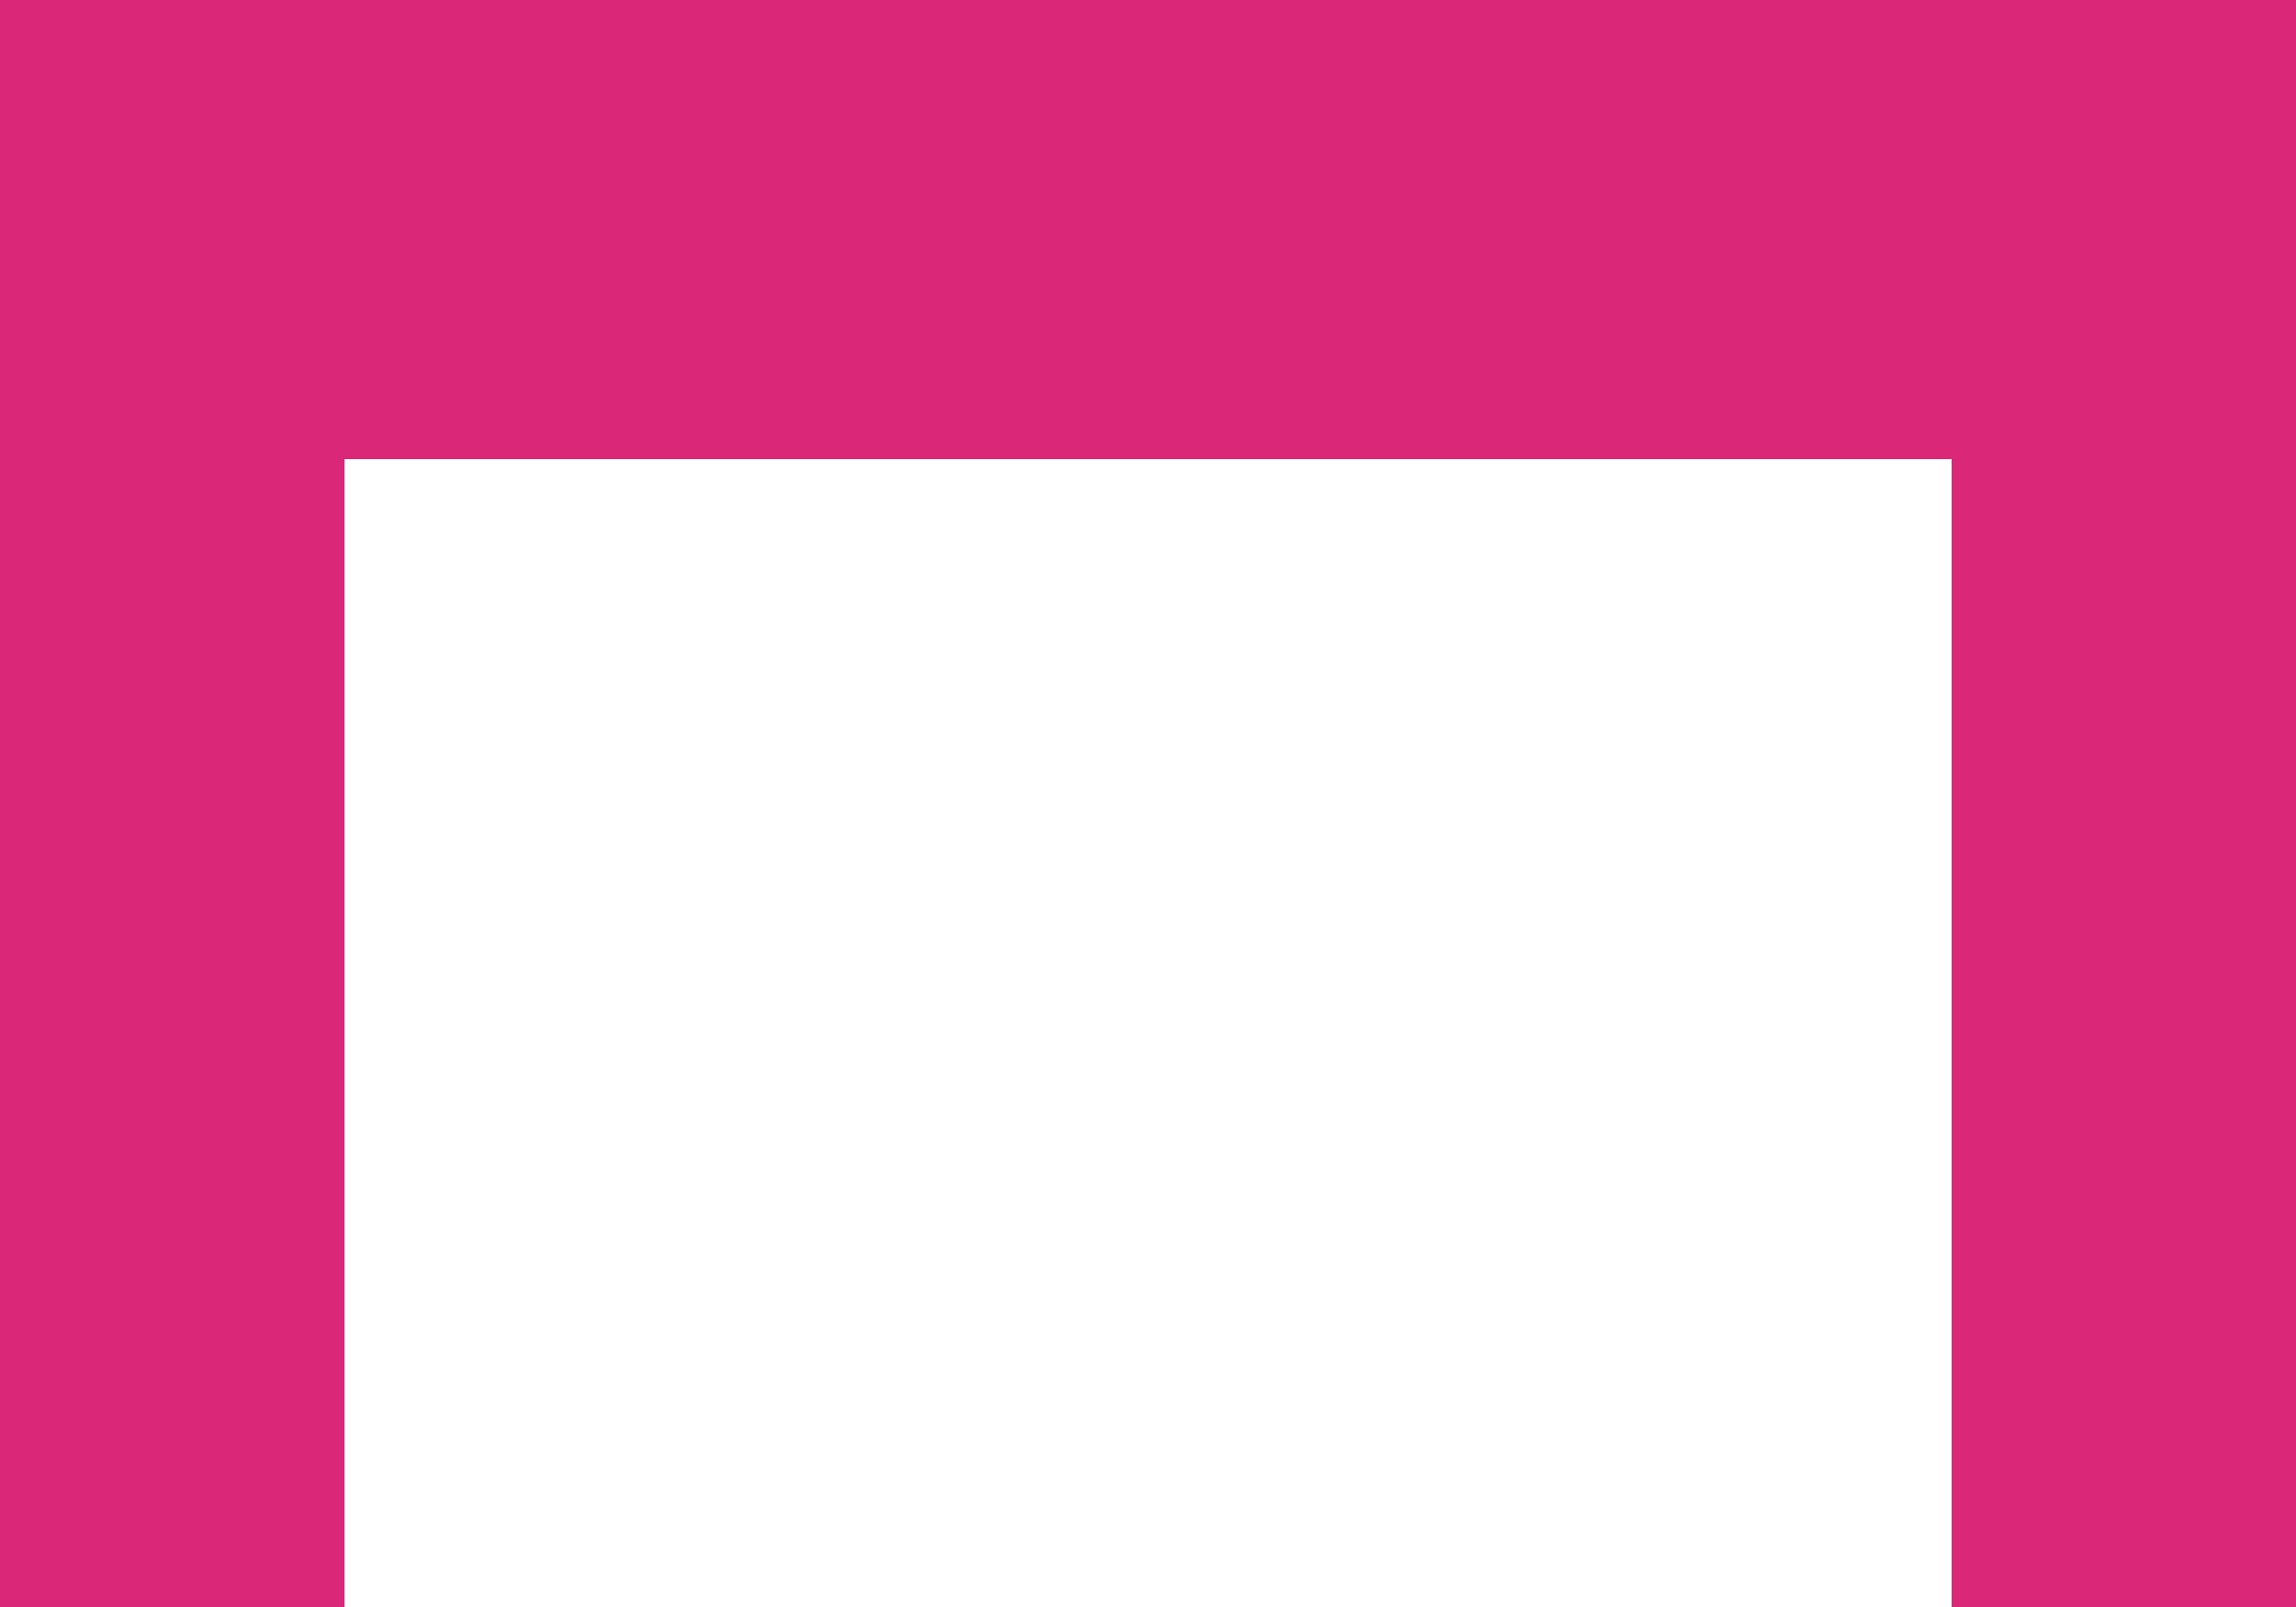
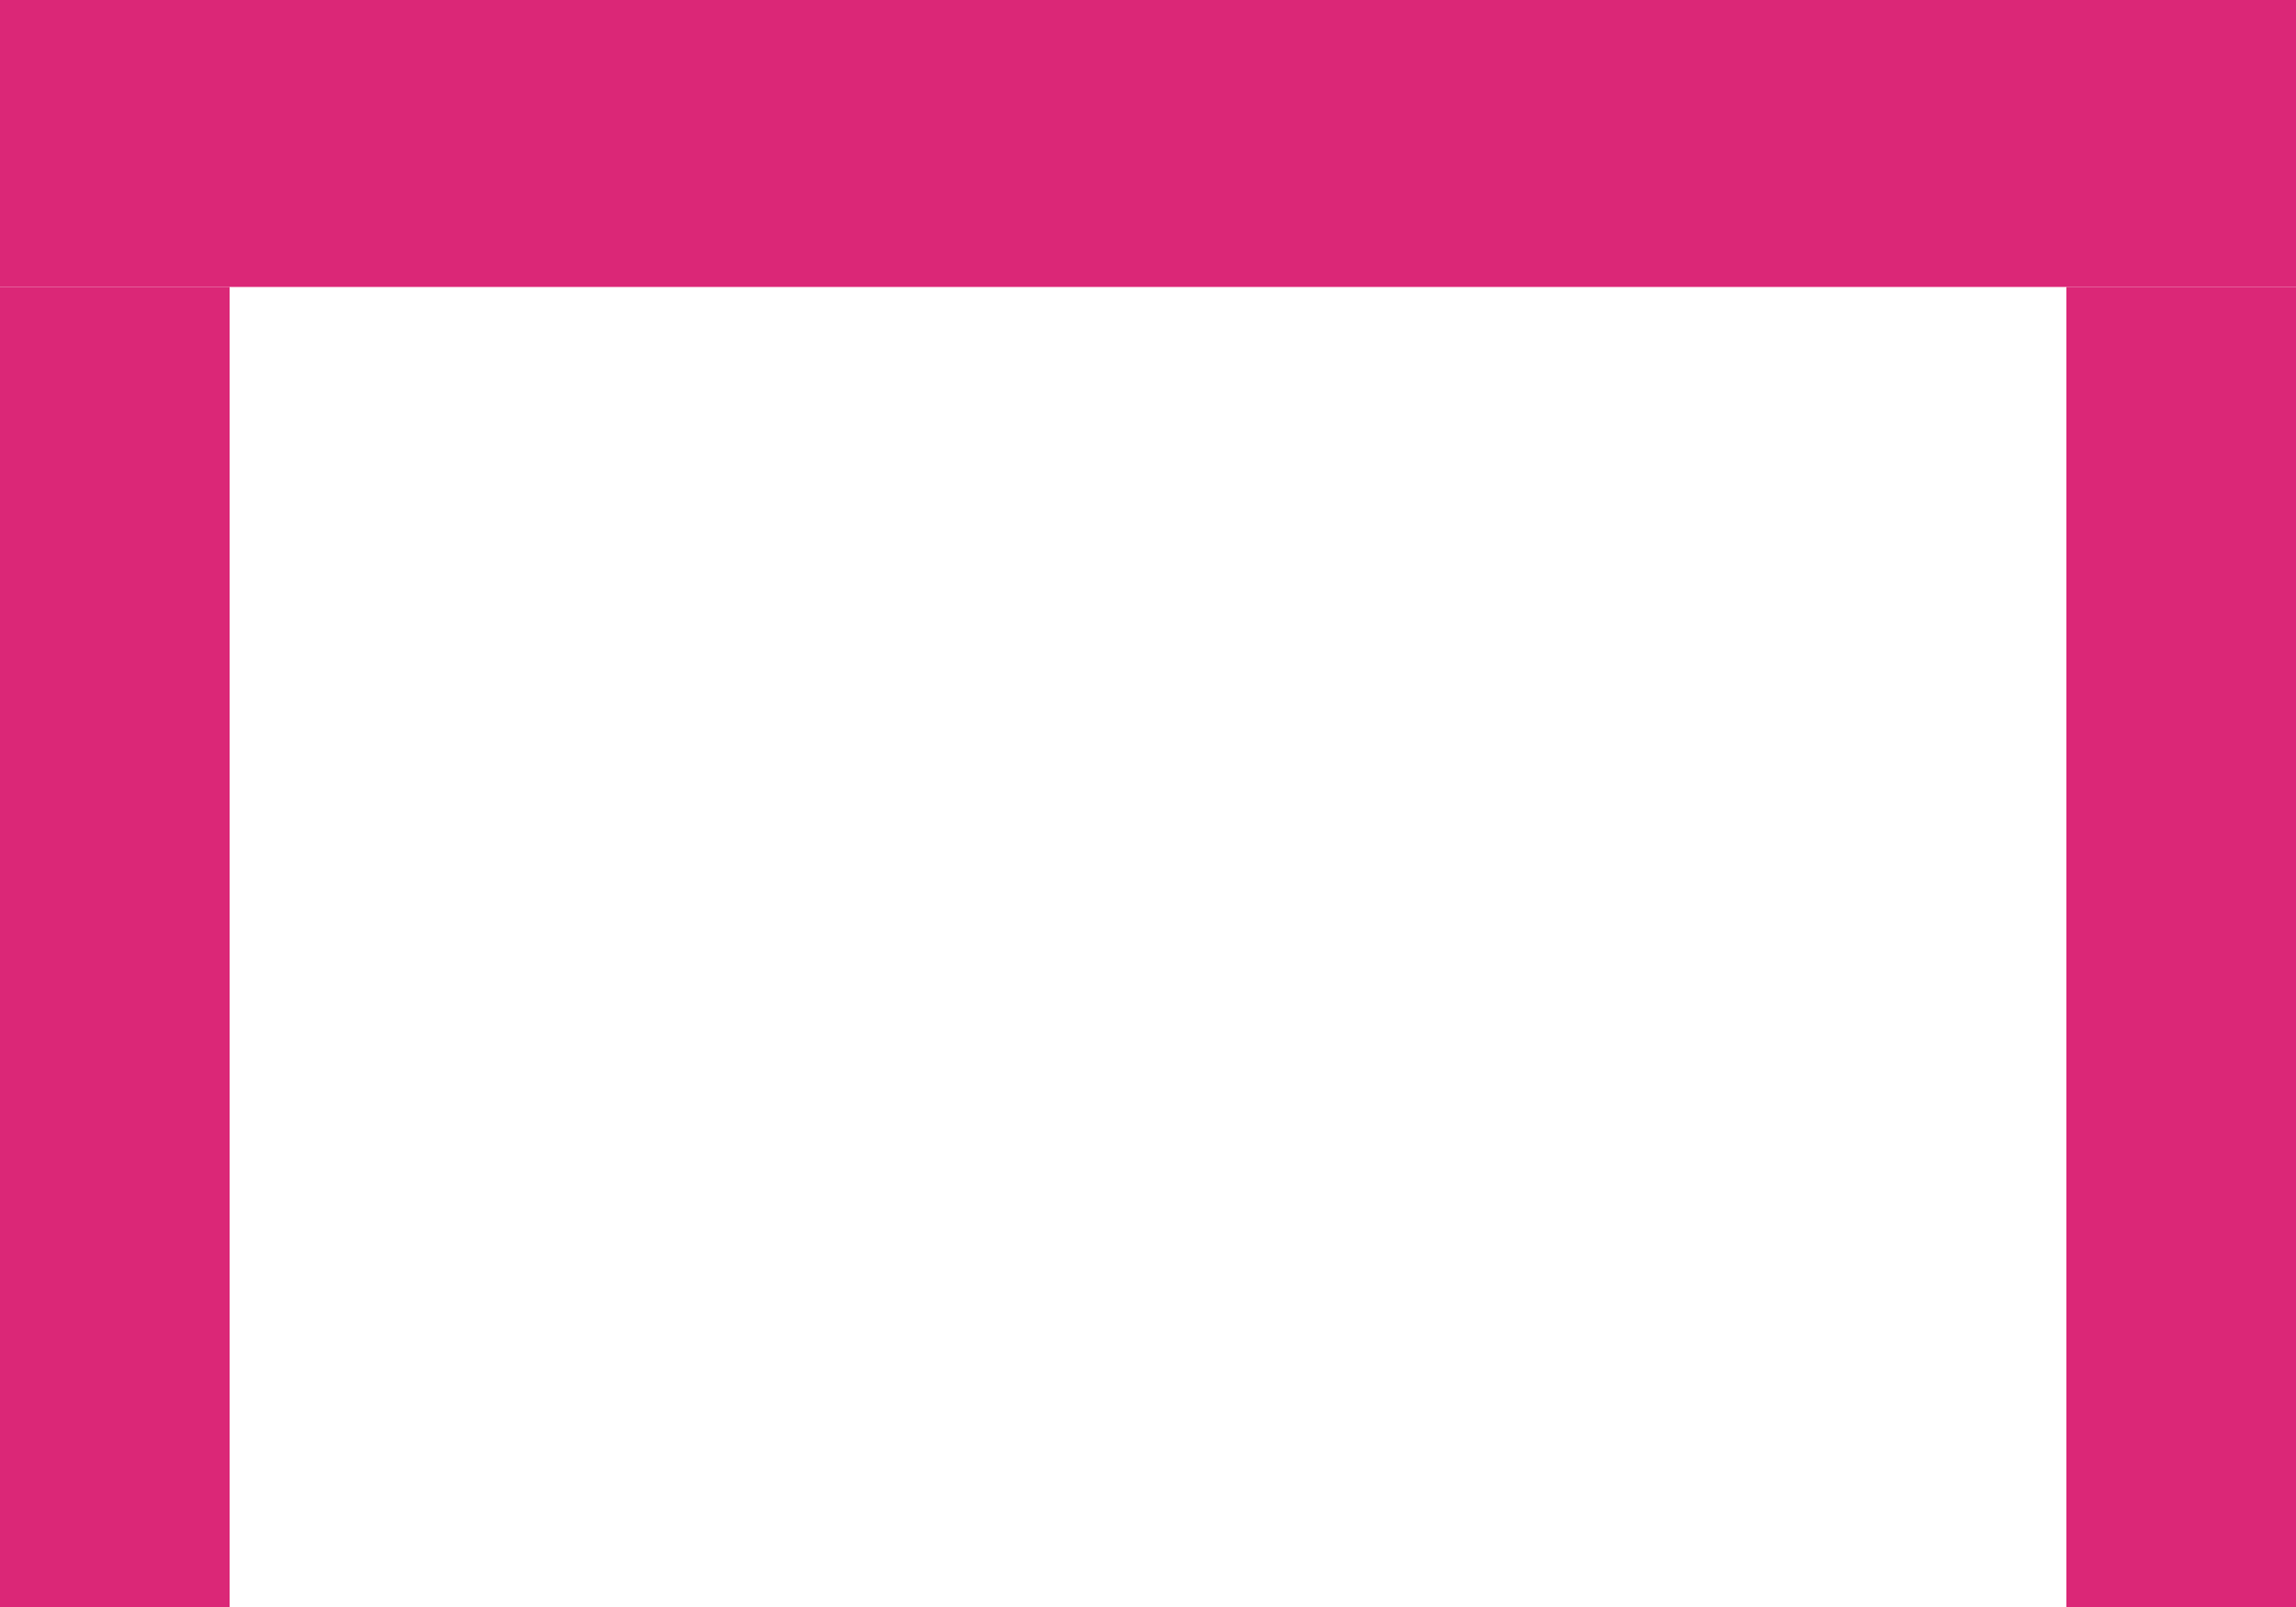
<svg xmlns="http://www.w3.org/2000/svg" viewBox="0 0 20 14">
  <style>.s{fill:#db2777}@media(prefers-color-scheme:dark){.s{fill:#f472b6}}</style>
-   <rect class="s" x="0" y="0" width="20" height="4" />
-   <rect class="s" x="0" y="4" width="3" height="10" />
-   <rect class="s" x="17" y="4" width="3" height="10" />
+   <rect class="s" x="0" y="0" width="20" height="2.5" />
+   <rect class="s" x="0" y="2.5" width="2" height="11.5" />
+   <rect class="s" x="18" y="2.5" width="2" height="11.5" />
</svg>
